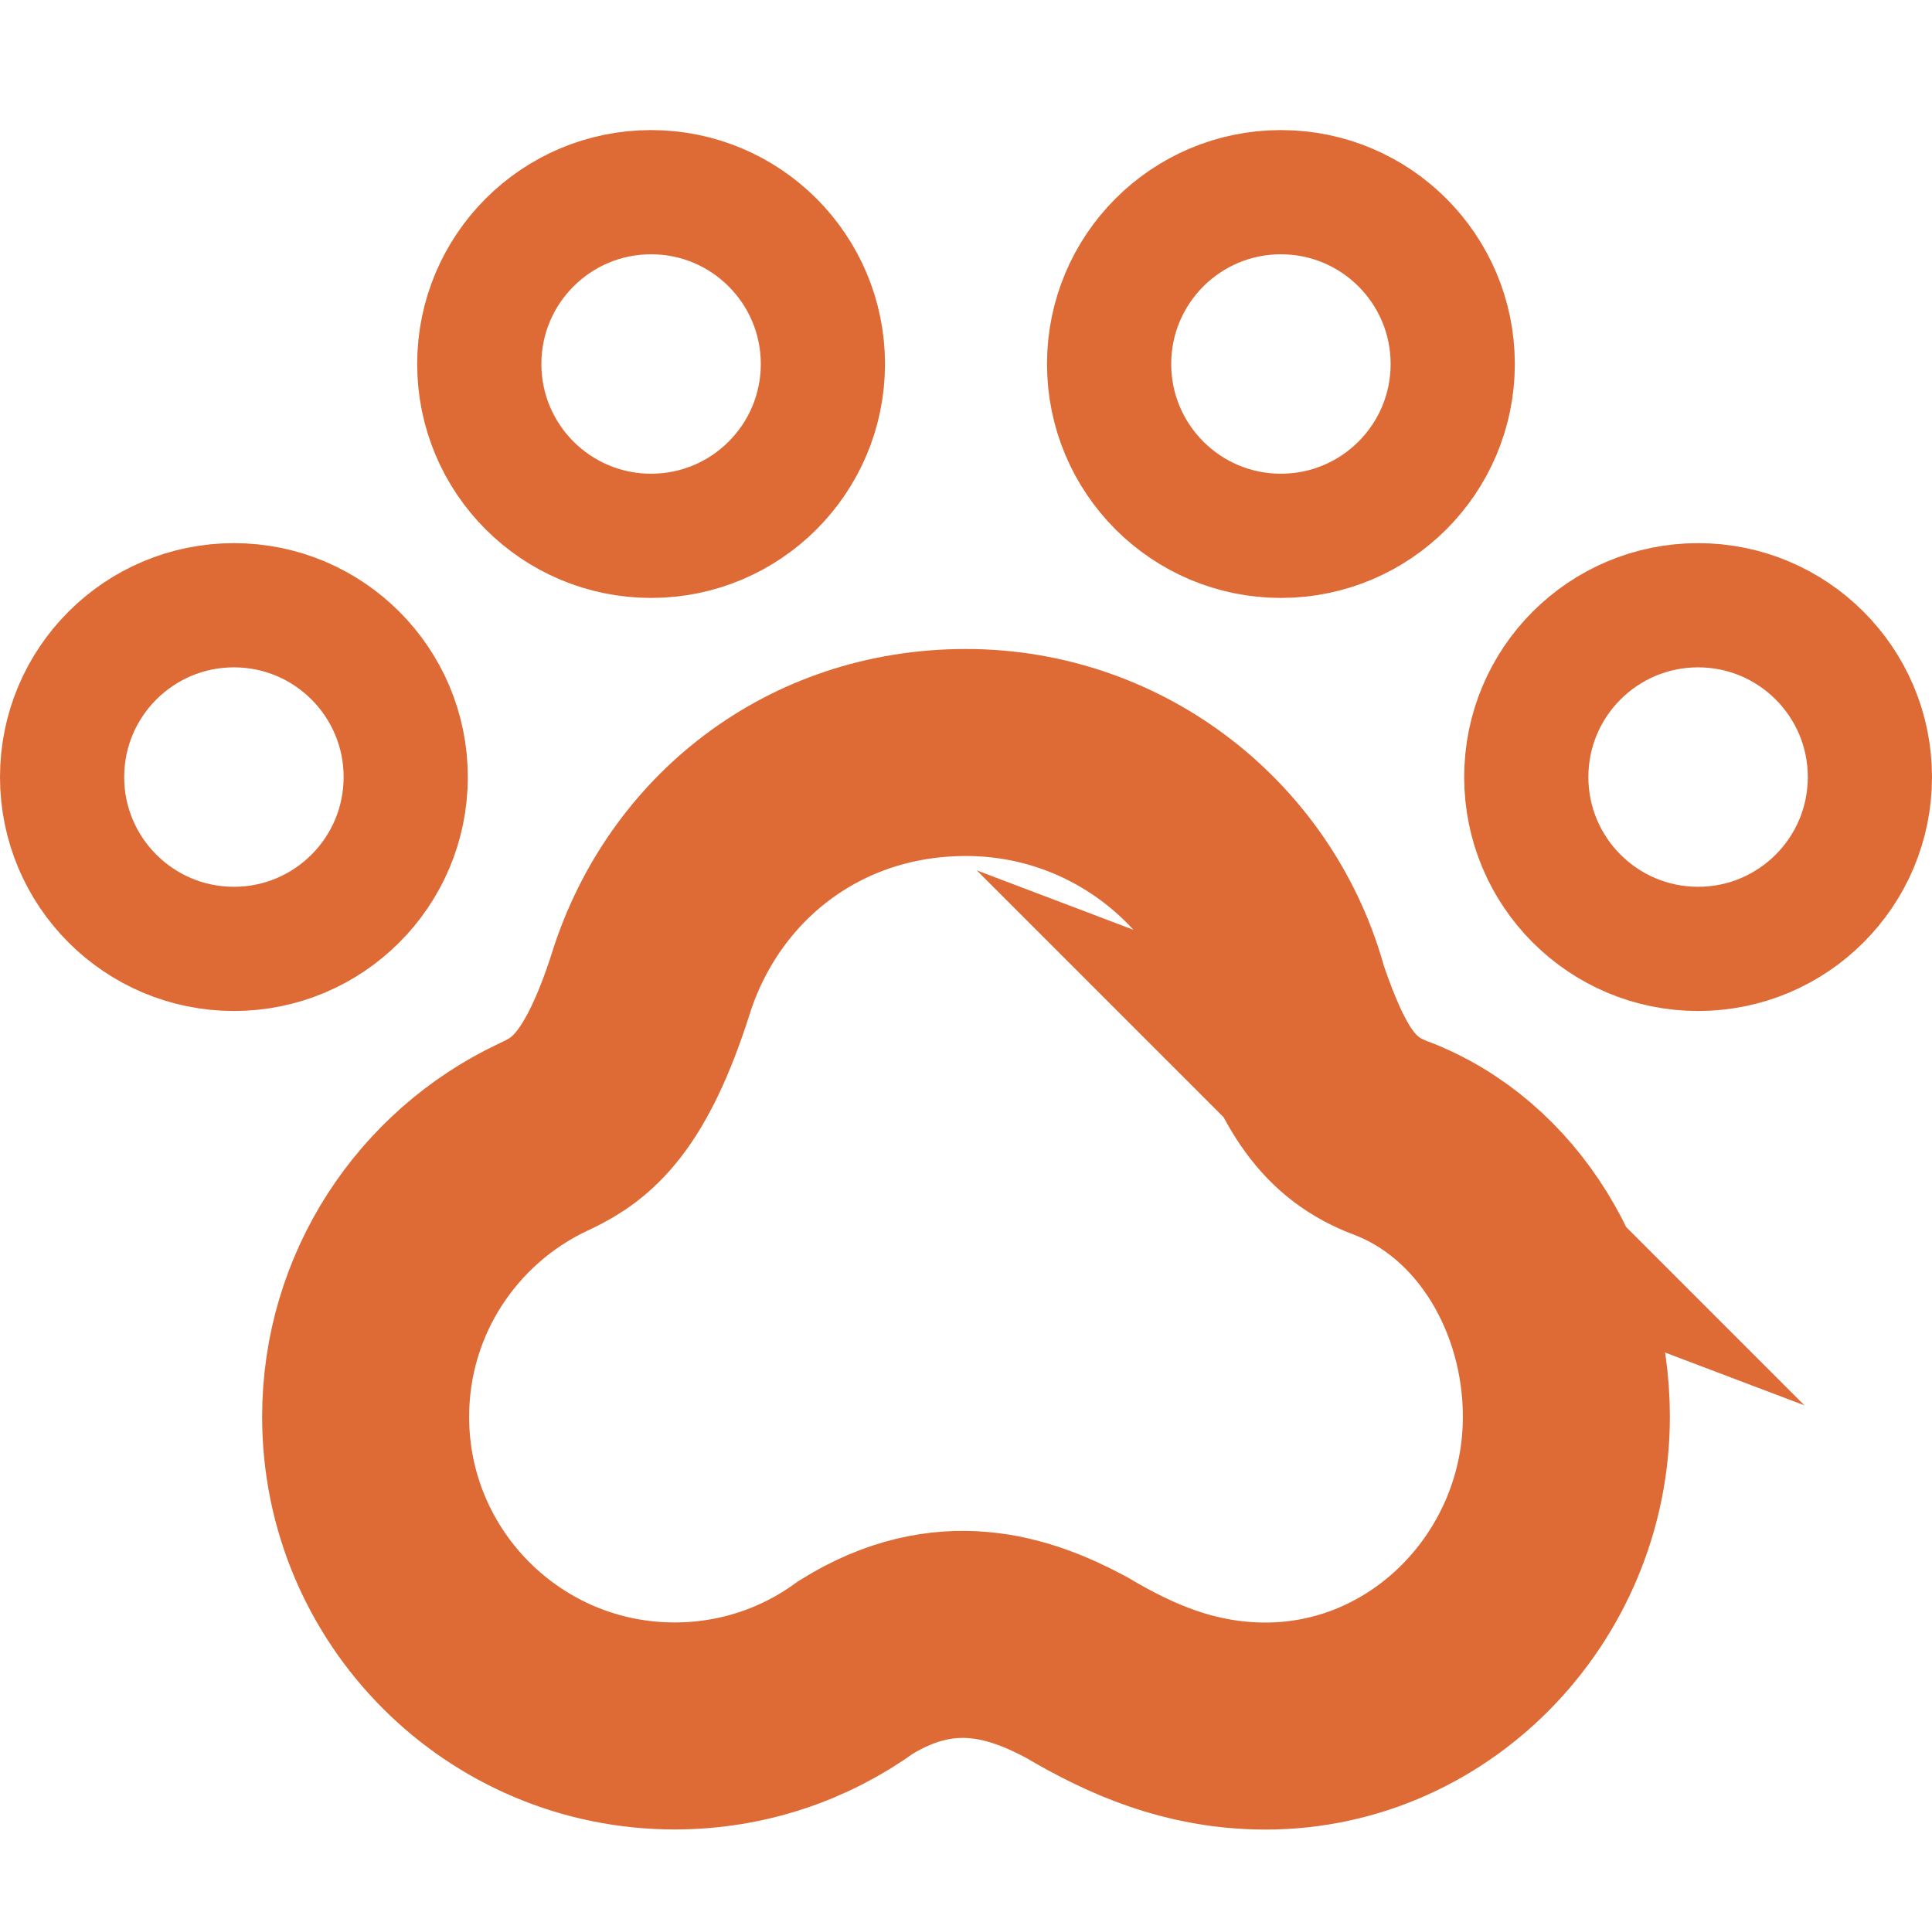
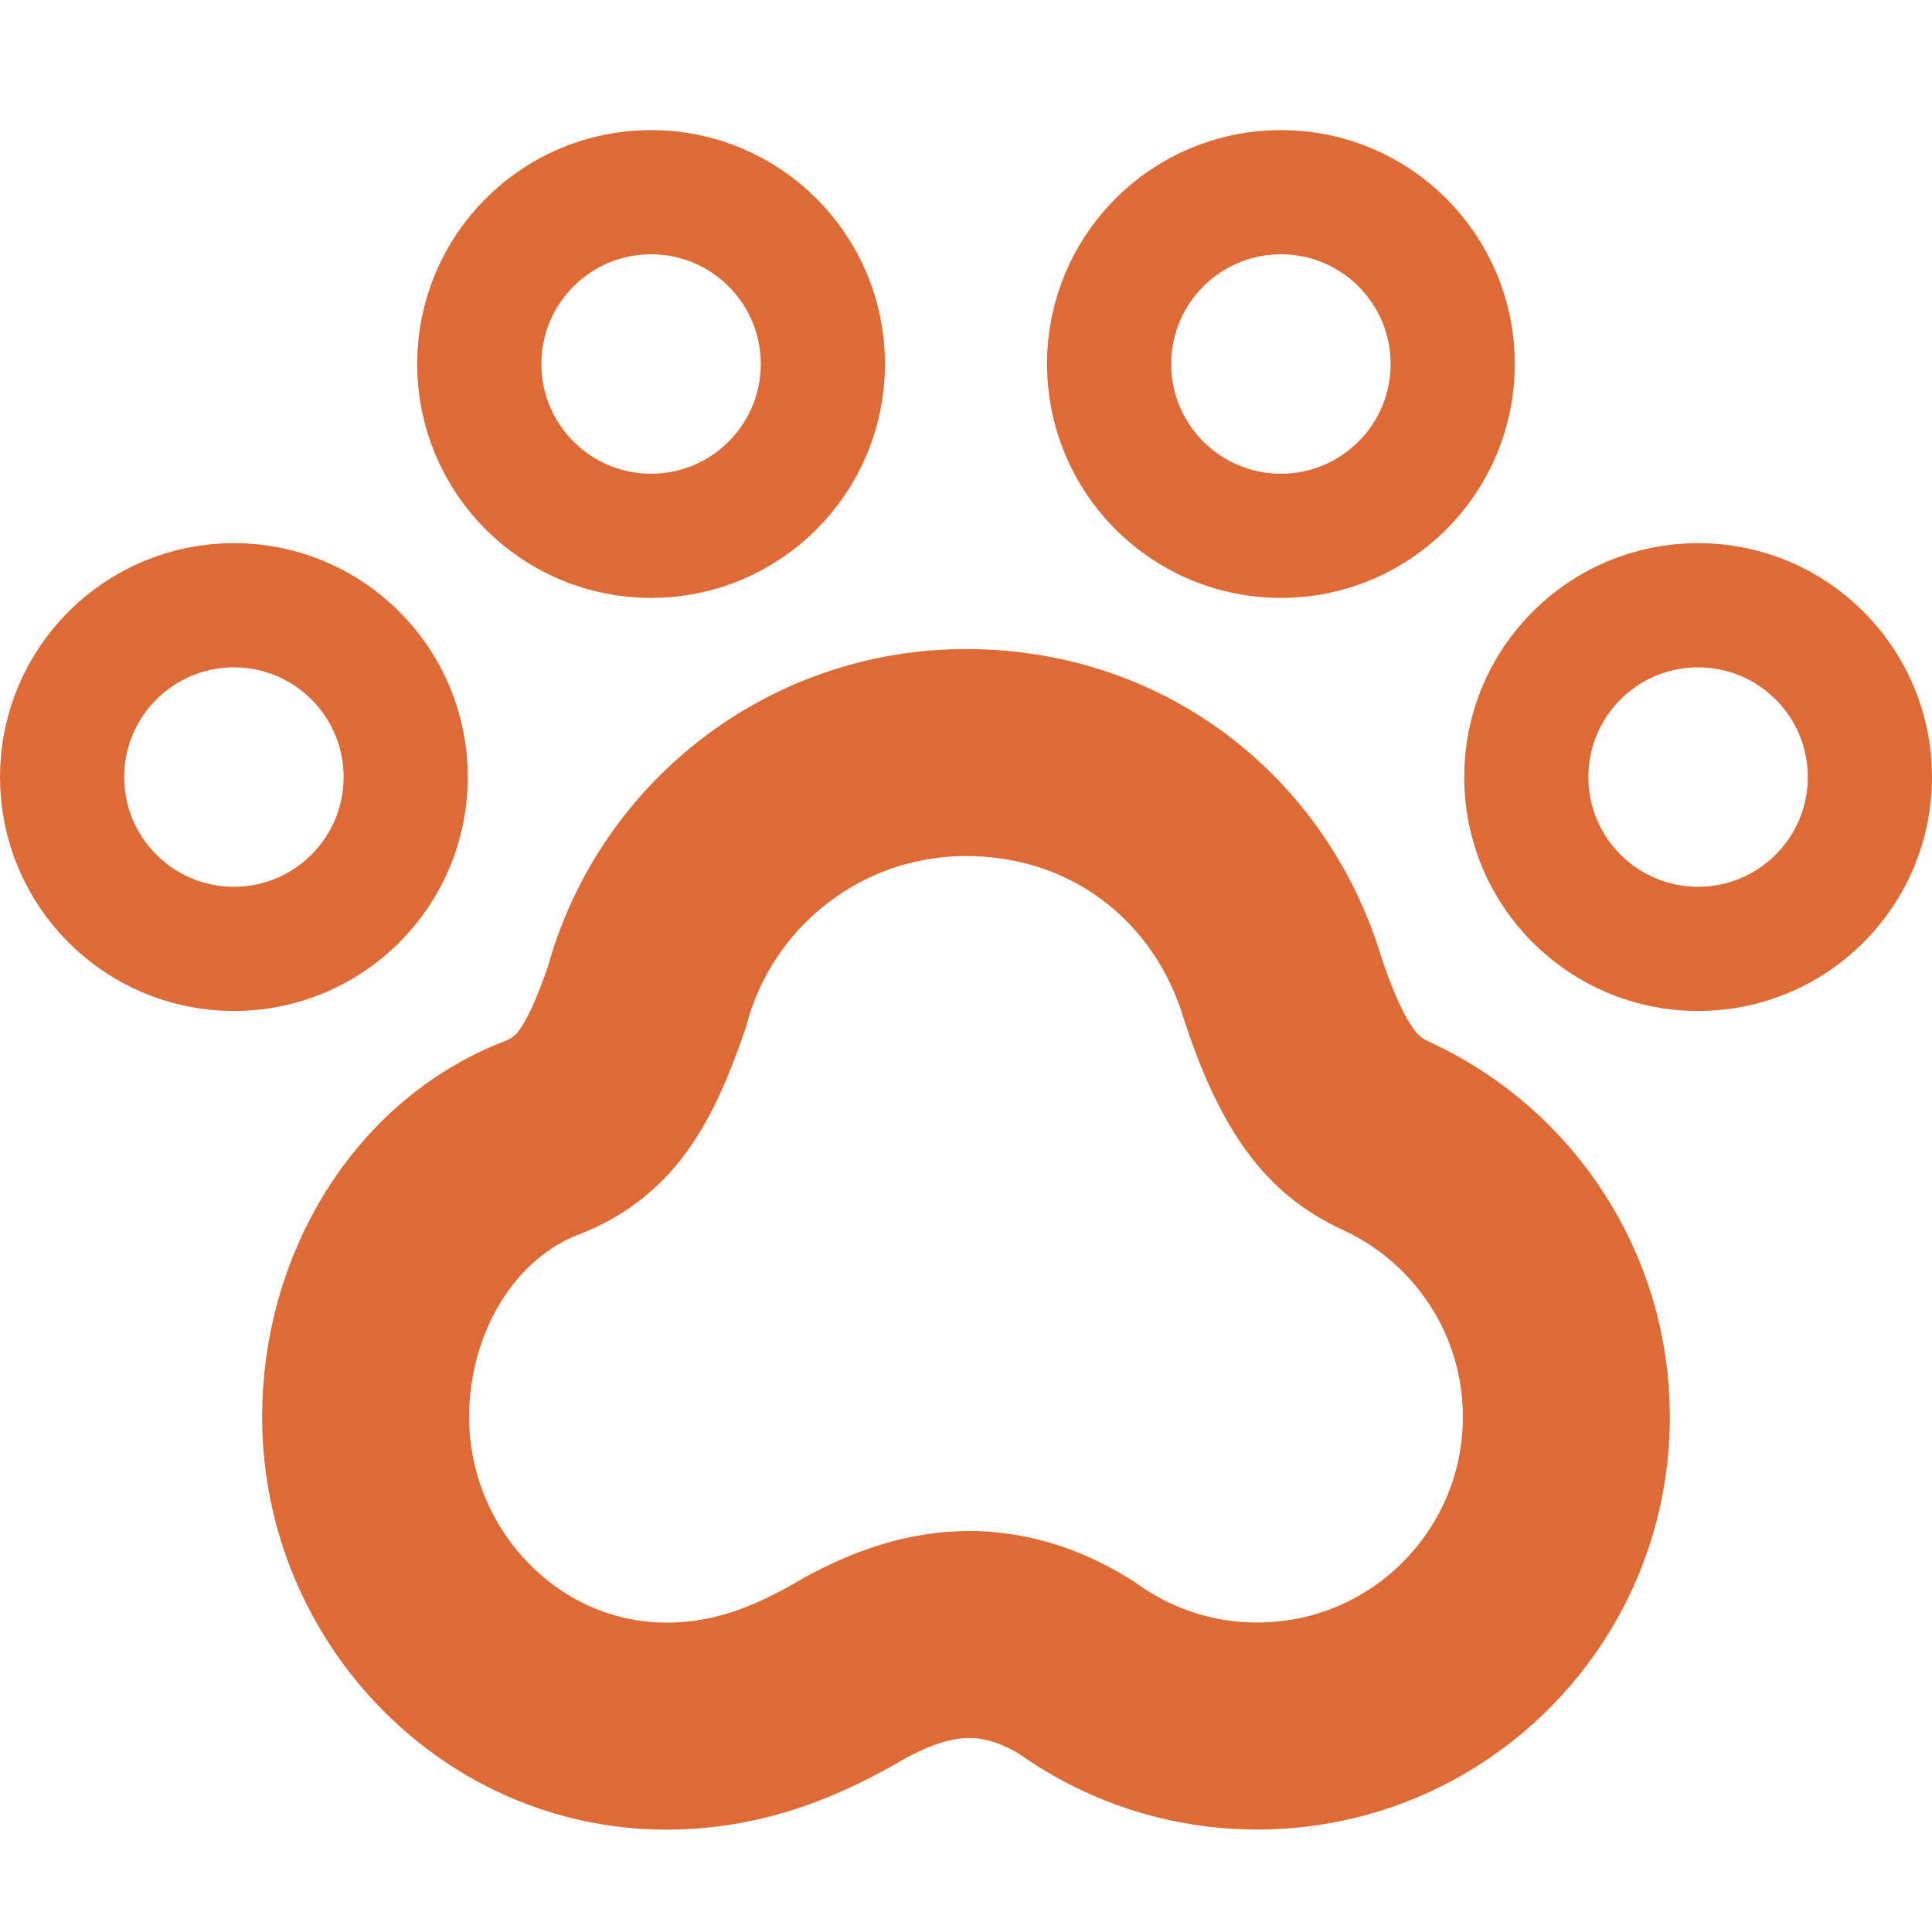
<svg xmlns="http://www.w3.org/2000/svg" id="paw-orange" viewBox="0 0 280 278">
  <defs>
    <style>
      .cls-1 {
-         stroke-width: 30px;
+         stroke-miterlimit: 10;
+         stroke-width: 18px;
      }

      .cls-1, .cls-2 {
        fill: none;
        stroke: #de6b35;
-         stroke-miterlimit: 10;
      }

      .cls-2 {
-         stroke-width: 18px;
+         stroke-linejoin: round;
+         stroke-width: 30px;
      }
    </style>
  </defs>
-   <circle class="cls-2" cx="246.1" cy="112.61" r="24.9" />
-   <circle class="cls-2" cx="185.64" cy="52.75" r="24.9" />
-   <circle class="cls-2" cx="94.36" cy="52.75" r="24.9" />
-   <circle class="cls-2" cx="33.9" cy="112.61" r="24.9" />
-   <path class="cls-1" d="m201.56,164.92c-7.58-2.87-11.17-8.44-15.28-20.33-.01-.02-.01-.03-.01-.03-5.46-20.45-24.11-35.51-46.27-35.51s-39.46,13.99-45.63,33.31c-.03.11-.07.23-.1.33-4.96,15.44-9.88,19.39-14.92,21.8l-.78.37c-15.13,7.19-25.58,22.61-25.58,40.47,0,24.73,20.06,44.79,44.79,44.79,9.8,0,18.88-3.15,26.25-8.5,13.01-8.1,23.82-4.34,31.94-.01,8.33,4.95,16.49,8.24,26.25,8.51,24.73.68,44.79-20.06,44.79-44.79,0-17.81-9.84-34.5-25.46-40.42Z" />
+   <circle class="cls-1" cx="246.1" cy="112.61" r="24.9" />
+   <circle class="cls-1" cx="185.64" cy="52.75" r="24.9" />
+   <circle class="cls-1" cx="94.36" cy="52.75" r="24.9" />
+   <circle class="cls-1" cx="33.9" cy="112.61" r="24.9" />
+   <path class="cls-2" d="m227.01,205.34c0,24.73-20.06,44.79-44.79,44.79-9.8,0-18.88-3.15-26.25-8.49-13.01-8.1-23.82-4.34-31.94-.01-8.33,4.95-16.5,8.24-26.25,8.5-24.73.69-44.79-20.06-44.79-44.79,0-17.81,9.88-34.4,25.45-40.42,7.56-2.92,11.18-8.44,15.28-20.33.01-.02.01-.03.01-.03,5.46-20.45,24.11-35.5,46.27-35.5s39.46,13.99,45.63,33.31c.03.11.07.23.1.33,4.96,15.44,9.88,19.39,14.92,21.8l.79.37c15.12,7.19,25.57,22.61,25.57,40.47Z" />
</svg>
